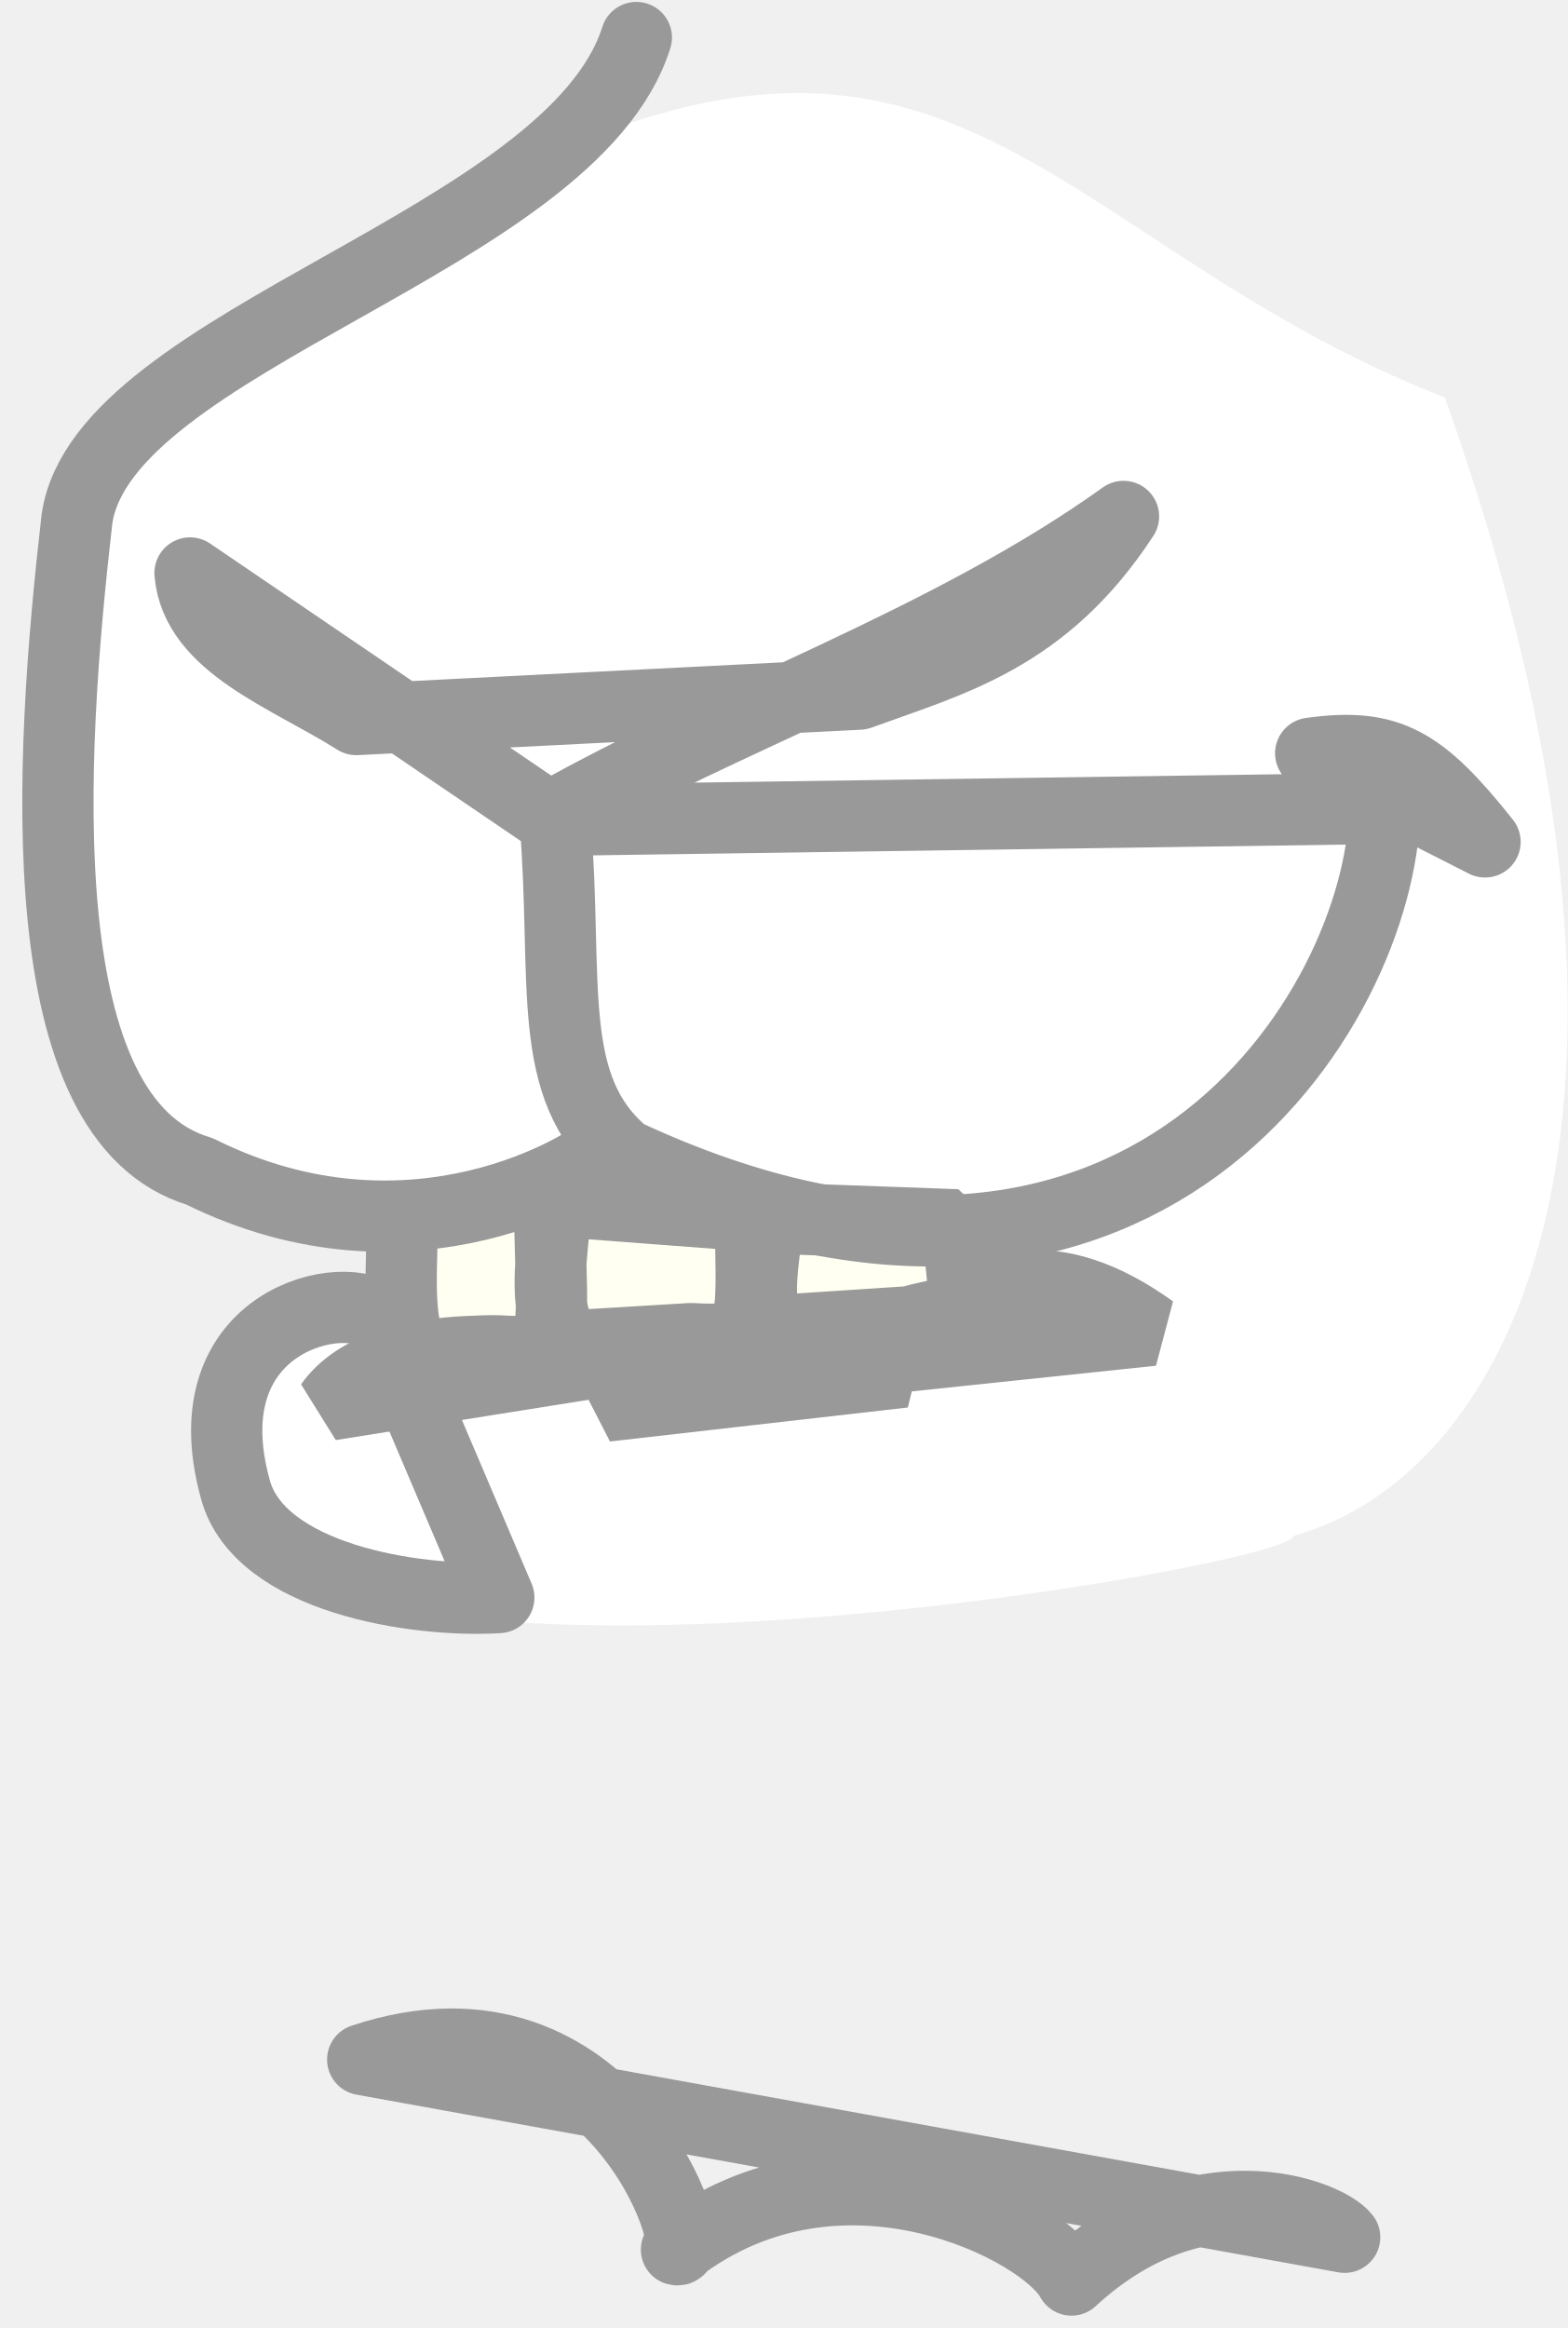
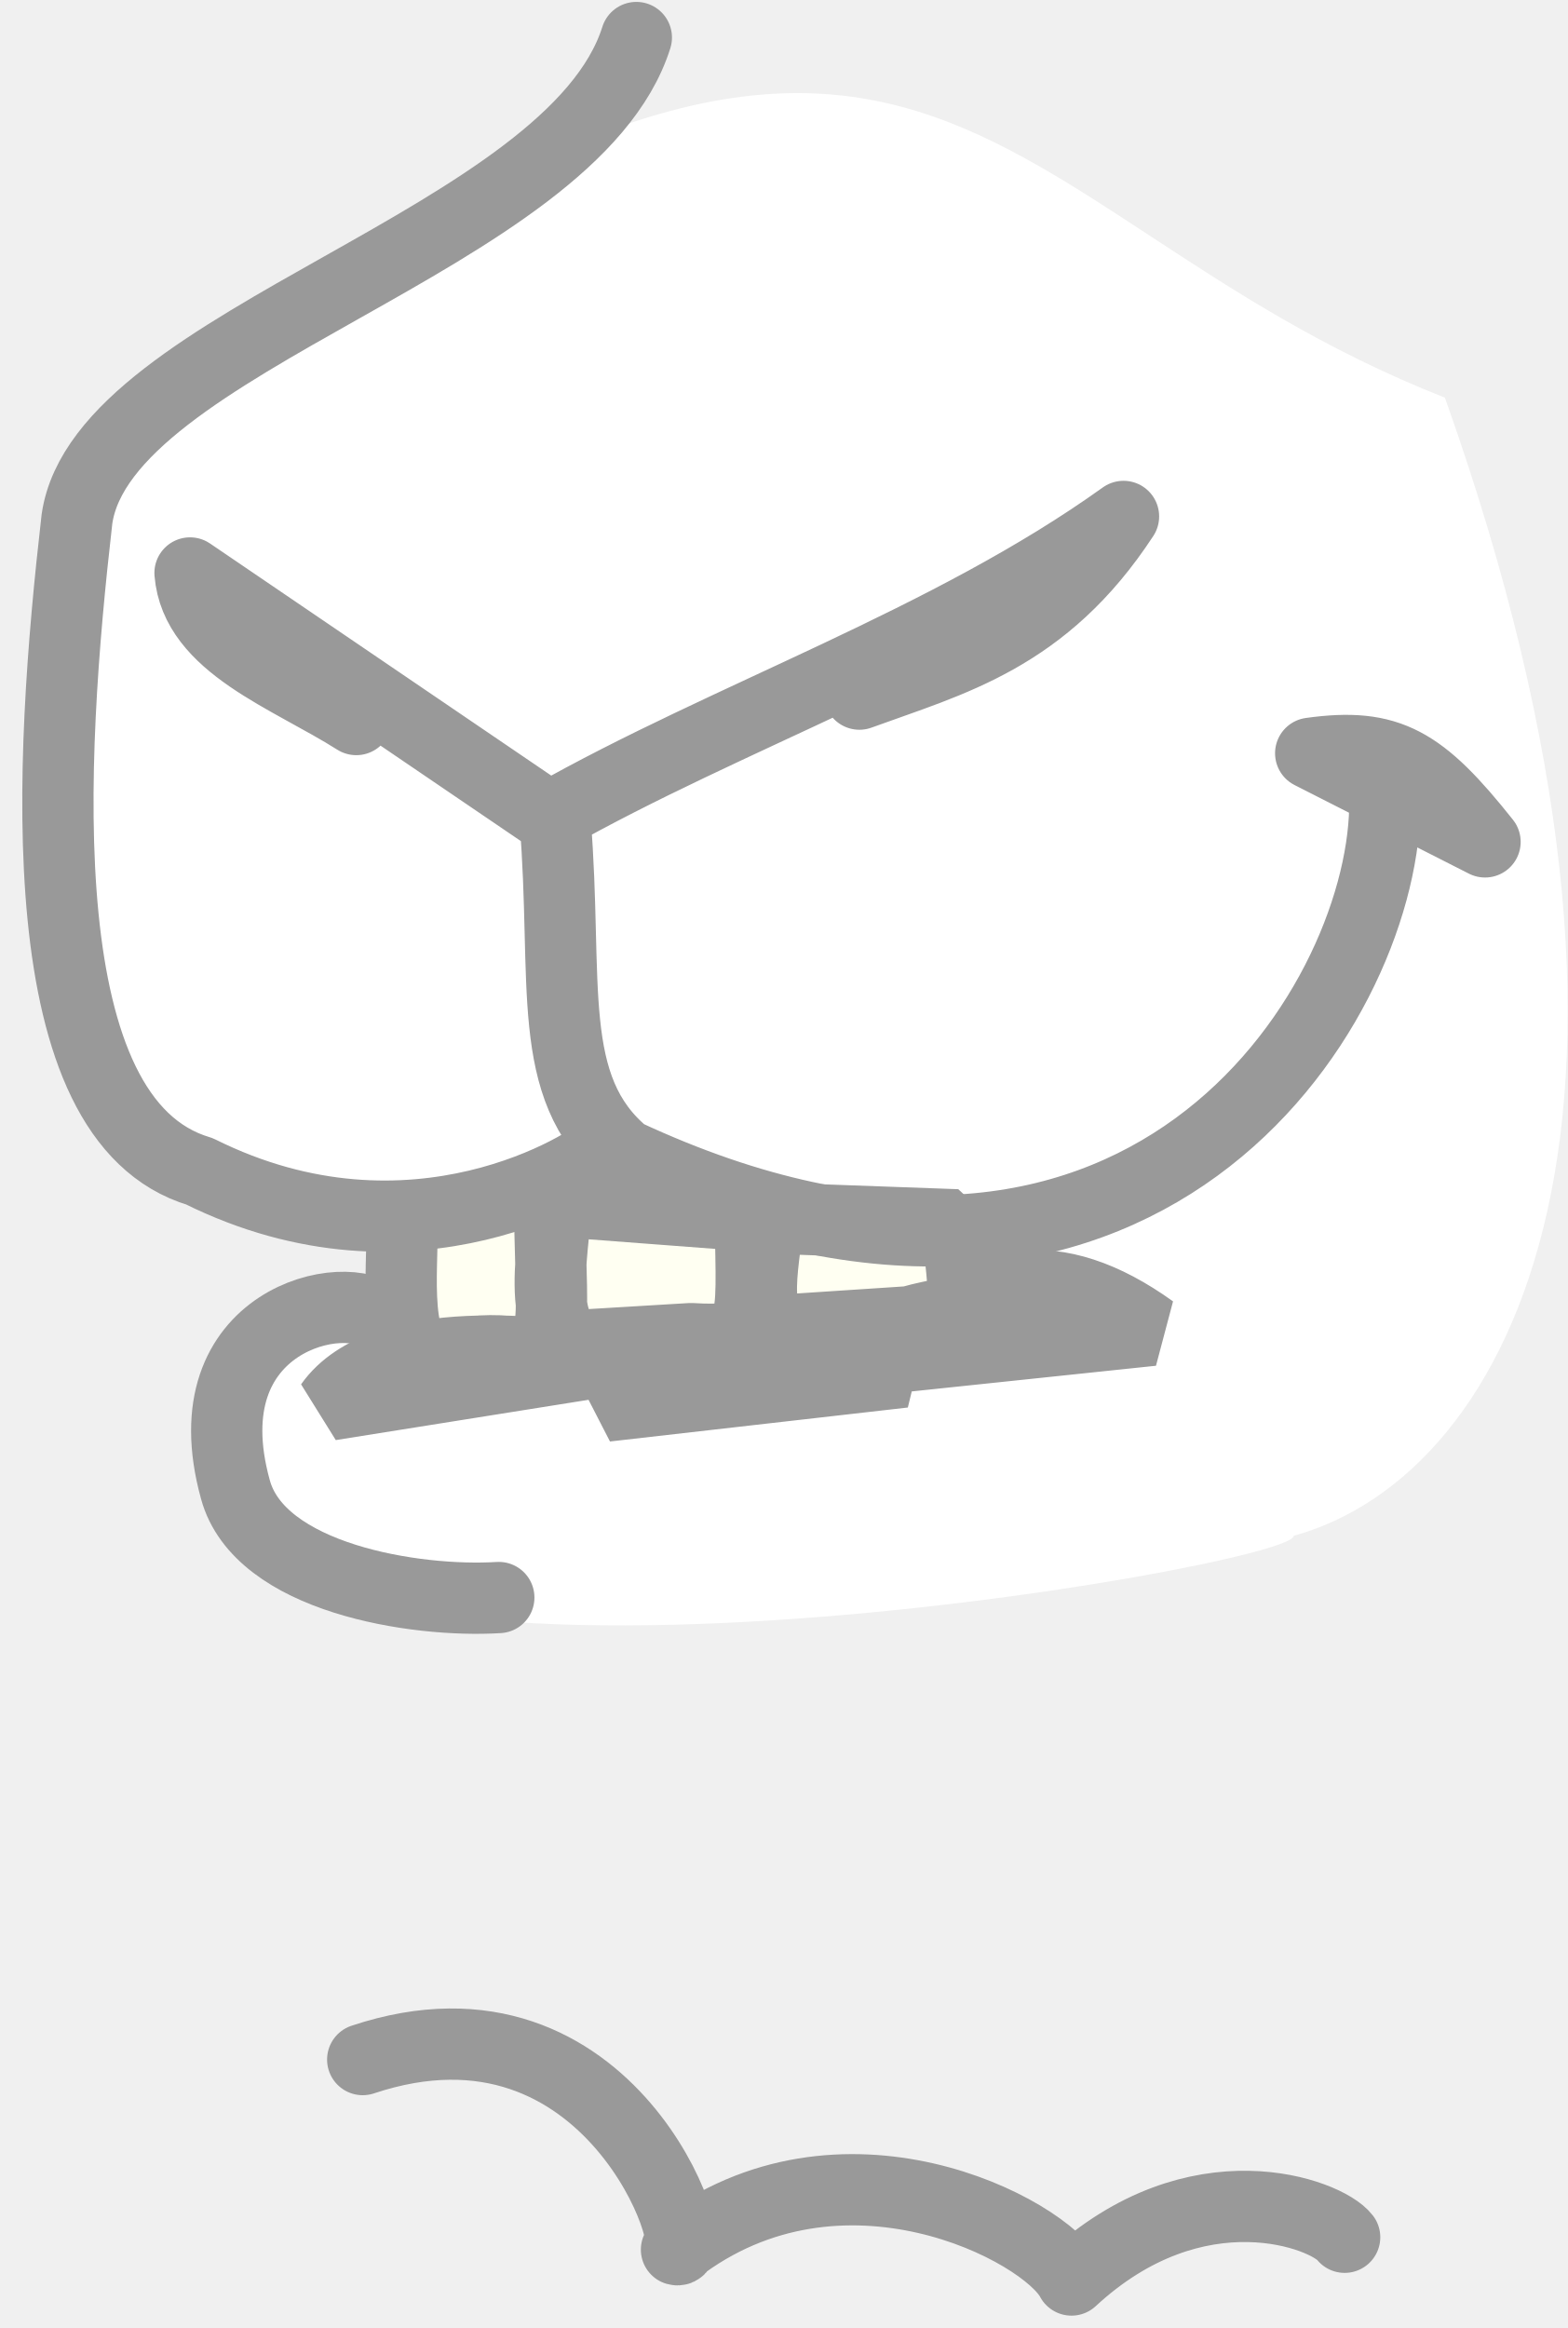
<svg xmlns="http://www.w3.org/2000/svg" width="66" height="98" viewBox="0 0 66 98" fill="none">
-   <path d="M54.47 64.65C54.47 65.98 10.68 73.45 9.93 62.75C9.57 57.67 9.46 56.57 12.15 56C13.788 55.649 15.396 55.171 16.96 54.57L16.81 50.76C-7.59 49.62 4.15 29.37 4.2 18.86C38.98 -8.65 40.4 8.73 60.83 16.74C71.51 46.74 63.77 62.07 54.47 64.65V64.65Z" fill="white" />
-   <path d="M17.37 52.59L17.27 56.59L40.33 54.41L40.01 52.04C31.39 51.54 33.38 51.64 25.52 49.32C22.52 51.03 20.12 52.63 17.37 52.56V52.59Z" fill="#FFFFF2" />
-   <path d="M16.91 51.821C17 53.021 16.39 57.62 18.4 57.2C19.371 56.908 20.389 56.803 21.4 56.891C23.62 57.06 23.22 56.16 23.14 51.031M48.51 56.001C44.43 53.071 41.12 53.641 38.05 57.101L48.51 56.001ZM38.05 57.761C34.81 55.59 28.76 55.591 25.51 59.191L38.05 57.761ZM25.51 57.291C23.26 56.941 16.14 55.971 13.9 59.141L25.51 57.291ZM32.29 51.271C32.38 52.471 31.24 56.111 33.29 55.971L38.29 55.641C40.89 54.901 40.73 55.891 40.29 51.56L32.29 51.271ZM23.39 50.56C23.5 51.721 22.22 56.761 24.77 56.611L29.09 56.351C31.87 56.511 31.68 56.141 31.58 51.181L23.39 50.56Z" stroke="#999999" stroke-width="3" stroke-linecap="round" stroke-linejoin="bevel" />
-   <path d="M26.79 1.58C24.09 10.15 4.33 14.27 3.24 21.85C2.07 32.04 1.13 47.15 8.4 49.31C17.4 53.79 24.88 48.97 25.49 48.31M15.27 86.7C25.8 83.19 29.62 95.04 28.48 94.7C35.4 89.36 43.99 93.84 45.11 95.98C50.38 91.1 55.86 93.2 56.61 94.18L15.27 86.7ZM55.18 31.71C58.48 31.25 59.84 32.07 62.52 35.44L55.18 31.71ZM21 67.25C17.47 67.47 10.92 66.43 9.91 62.7C7.91 55.46 14.72 54.13 16.01 55.53L21 67.25ZM23.37 34.53C23.93 41.33 22.9 45.78 26.3 48.6C47.97 58.7 58.13 42.53 58.3 34.03L23.37 34.53ZM15 30.29C12.14 28.48 8.25 27.16 8 24.12L23.13 34.41C30.62 30.16 39.97 27 47.3 21.74C43.96 26.85 40.04 27.81 36.18 29.22L15 30.29Z" stroke="#999999" stroke-width="3" stroke-linecap="round" stroke-linejoin="round" />
+   <g id="Mouth6">
+     <g id="layer1">
+       <g id="g300907">
+         <path id="abColor_3" d="M54.47 64.65C54.47 65.98 10.68 73.45 9.93 62.75C9.57 57.67 9.46 56.57 12.15 56C13.788 55.649 15.396 55.171 16.96 54.57L16.81 50.76C-7.59 49.62 4.15 29.37 4.2 18.86C38.98 -8.65 40.4 8.73 60.83 16.74C71.51 46.74 63.77 62.07 54.47 64.65V64.65Z" fill="white" />
+         <path id="path13904-9" d="M17.37 52.59L17.27 56.59L40.33 54.41L40.01 52.04C31.39 51.54 33.38 51.64 25.52 49.32C22.52 51.03 20.12 52.63 17.37 52.56V52.59Z" fill="#FFFFF2" />
+         <path id="path90947" d="M16.91 51.821C17 53.021 16.39 57.62 18.4 57.2C19.372 56.908 20.39 56.803 21.4 56.891C23.62 57.06 23.22 56.16 23.14 51.031M48.51 56.001C44.43 53.071 41.12 53.641 38.05 57.101L48.51 56.001ZM38.05 57.761C34.81 55.59 28.76 55.591 25.51 59.191L38.05 57.761ZM25.51 57.291C23.26 56.941 16.14 55.971 13.9 59.141L25.51 57.291ZM32.29 51.271C32.38 52.471 31.24 56.111 33.29 55.971L38.29 55.641C40.89 54.901 40.73 55.891 40.29 51.56L32.29 51.271ZM23.39 50.56C23.5 51.721 22.22 56.761 24.77 56.611L29.09 56.351C31.87 56.511 31.68 56.141 31.58 51.181L23.39 50.56Z" stroke="#999999" stroke-width="3" stroke-linecap="round" stroke-linejoin="bevel" />
+         <path id="abColor_4" d="M15.27 86.7C25.8 83.19 29.62 95.04 28.48 94.7C35.4 89.36 43.99 93.84 45.11 95.98C50.38 91.1 55.86 93.2 56.61 94.18M21 67.25C17.47 67.47 10.92 66.43 9.91 62.7C7.91 55.46 14.72 54.13 16.01 55.53M23.37 34.53C23.93 41.33 22.9 45.78 26.3 48.6C47.97 58.7 58.13 42.53 58.3 34.03M15 30.29C12.14 28.48 8.25 27.16 8 24.12L23.13 34.41C30.62 30.16 39.97 27 47.3 21.74C43.96 26.85 40.04 27.81 36.18 29.22M26.79 1.58C24.09 10.15 4.33 14.27 3.24 21.85C2.07 32.04 1.13 47.15 8.4 49.31C17.4 53.79 24.88 48.97 25.49 48.31M55.18 31.71C58.48 31.25 59.84 32.07 62.52 35.44L55.18 31.71Z" stroke="#999999" stroke-width="3" stroke-linecap="round" stroke-linejoin="round" />
+       </g>
+     </g>
+   </g>
</svg>
